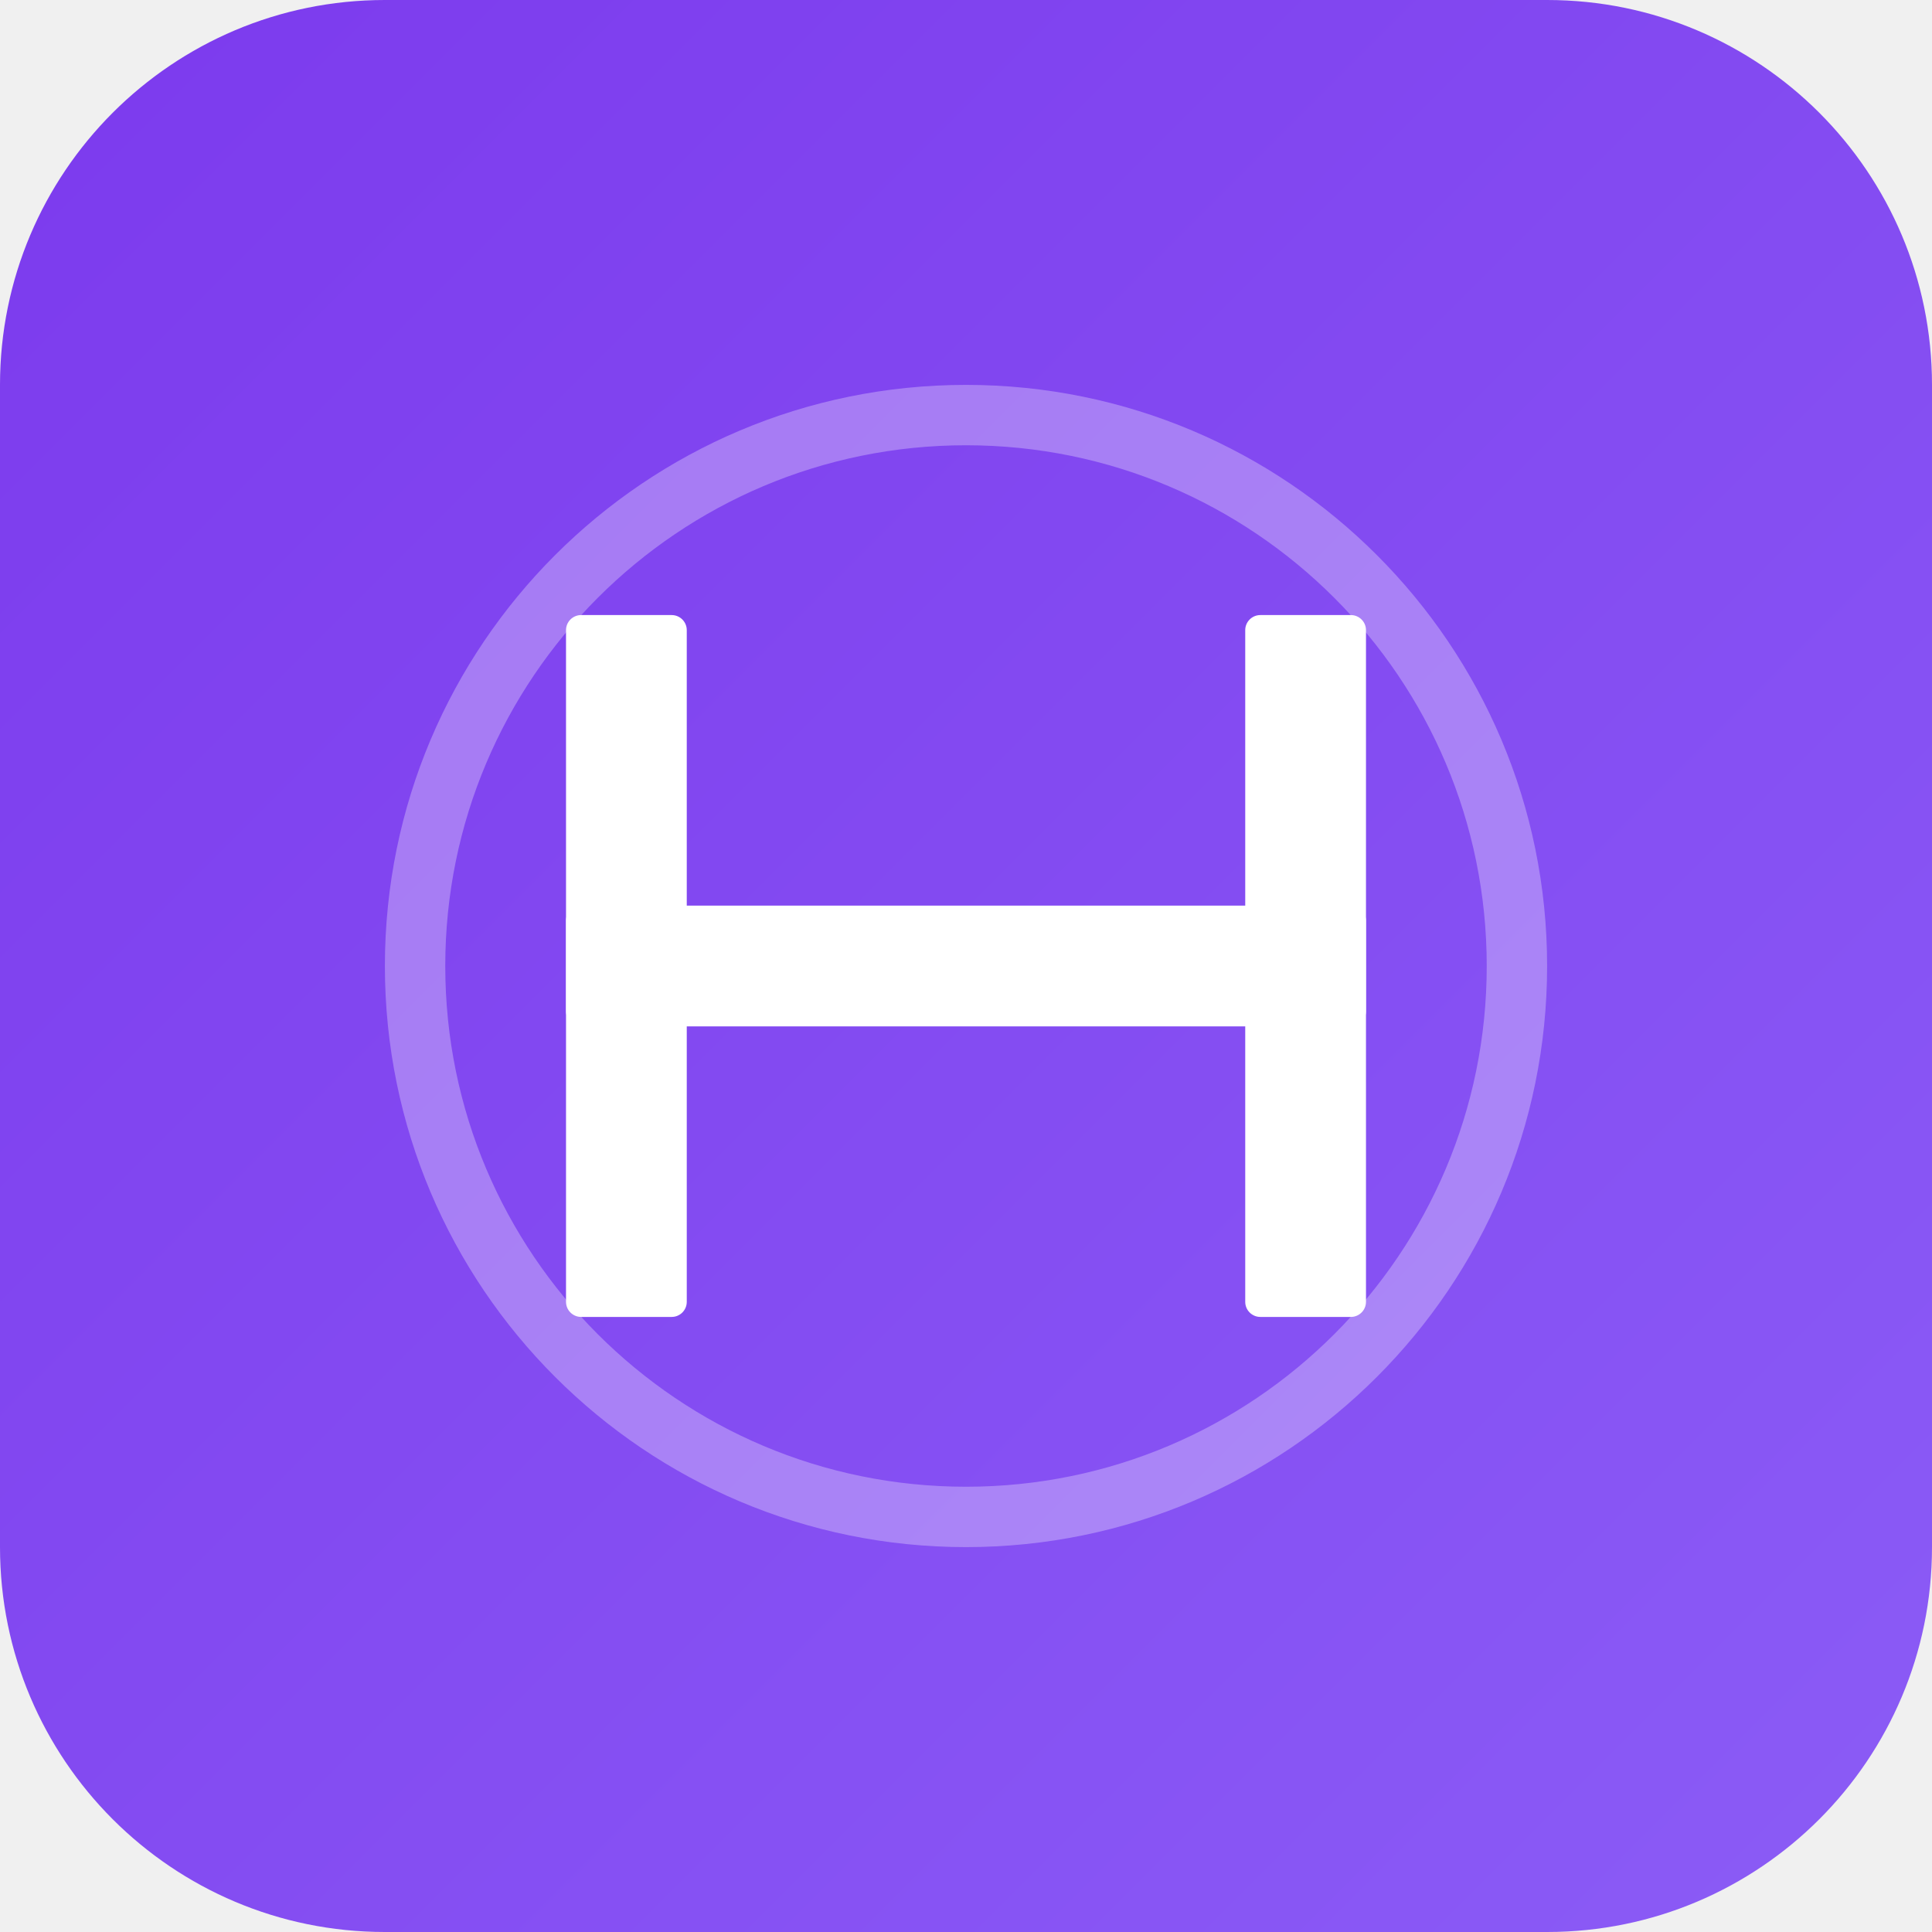
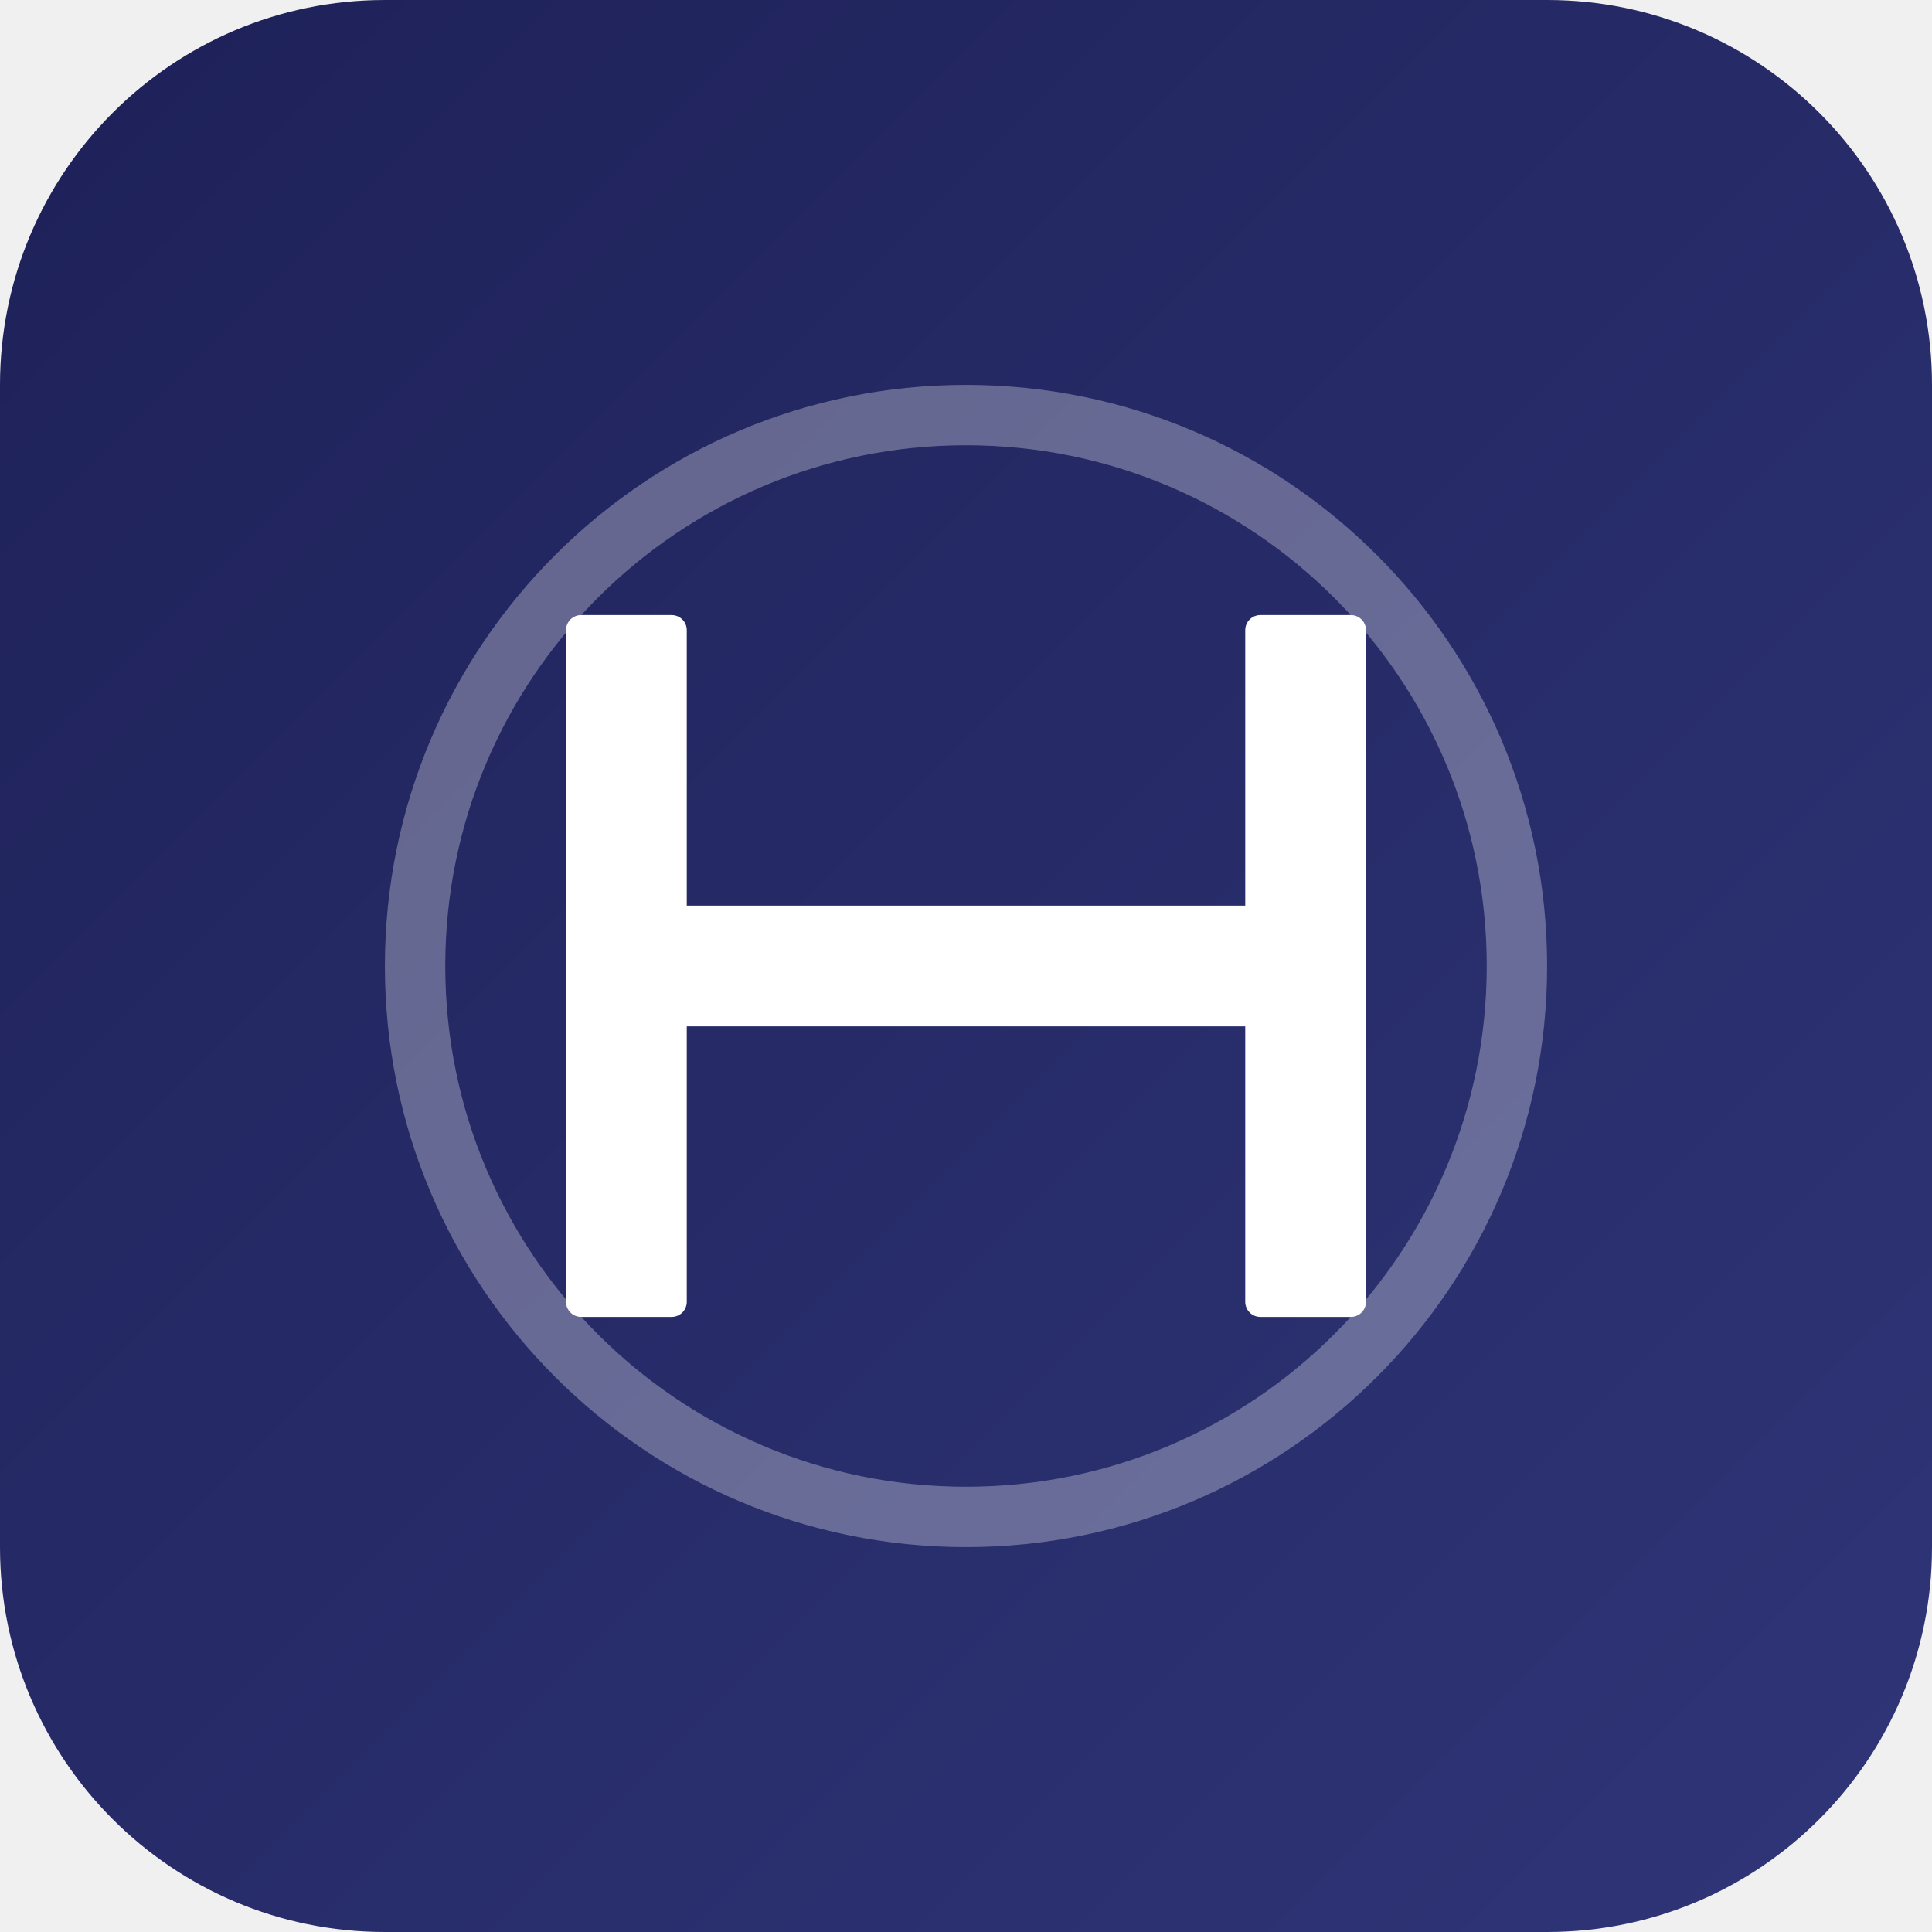
<svg xmlns="http://www.w3.org/2000/svg" viewBox="0 0 512 512">
  <defs>
    <linearGradient id="grad" x1="0%" y1="0%" x2="100%" y2="100%">
-       <stop offset="0%" style="stop-color:#7c3aed" />
-       <stop offset="100%" style="stop-color:#8b5cf6" />
+       <stop offset="0%" style="stop-color:#1E2158" />
+       <stop offset="100%" style="stop-color:#2f3578" />
    </linearGradient>
  </defs>
  <rect width="512" height="512" rx="102" fill="url(#grad)" />
  <g fill="white" transform="translate(256,256)">
    <rect x="-106" y="-93" width="32" height="186" rx="4" />
    <rect x="74" y="-93" width="32" height="186" rx="4" />
    <rect x="-106" y="-16" width="212" height="32" rx="4" />
    <circle cx="0" cy="0" r="146" fill="none" stroke="white" stroke-width="16" opacity="0.3" />
  </g>
</svg>
